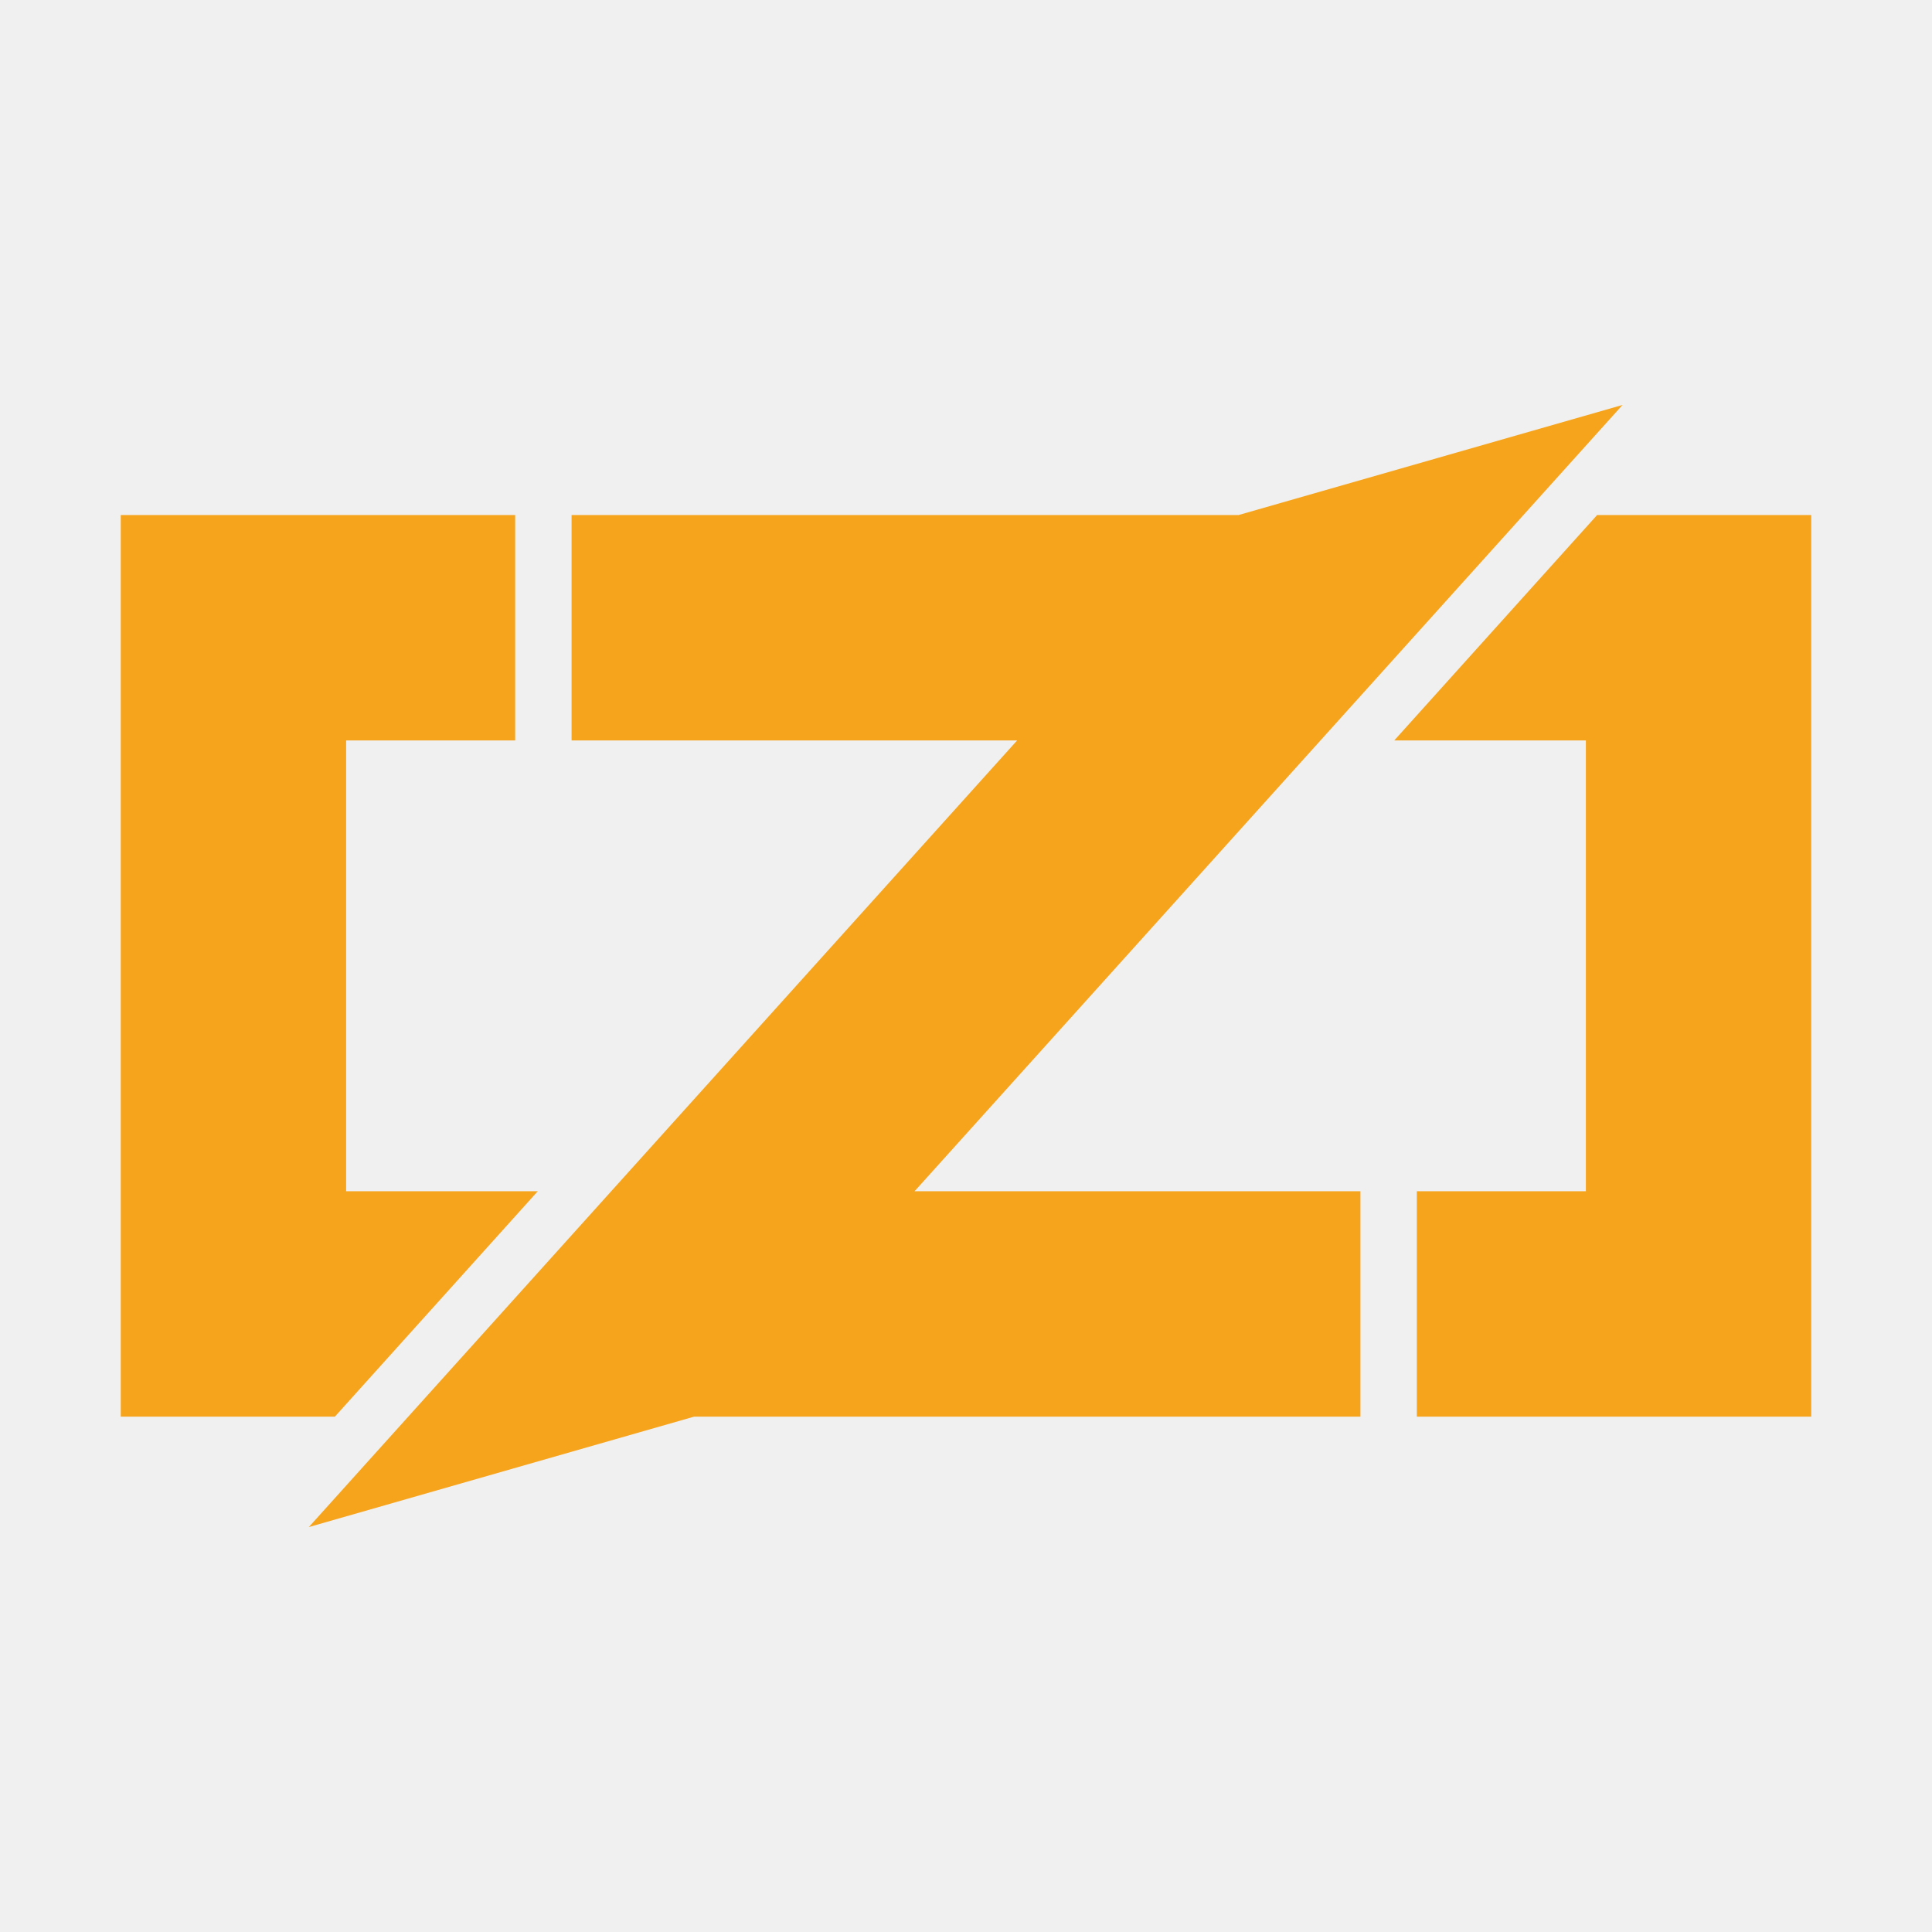
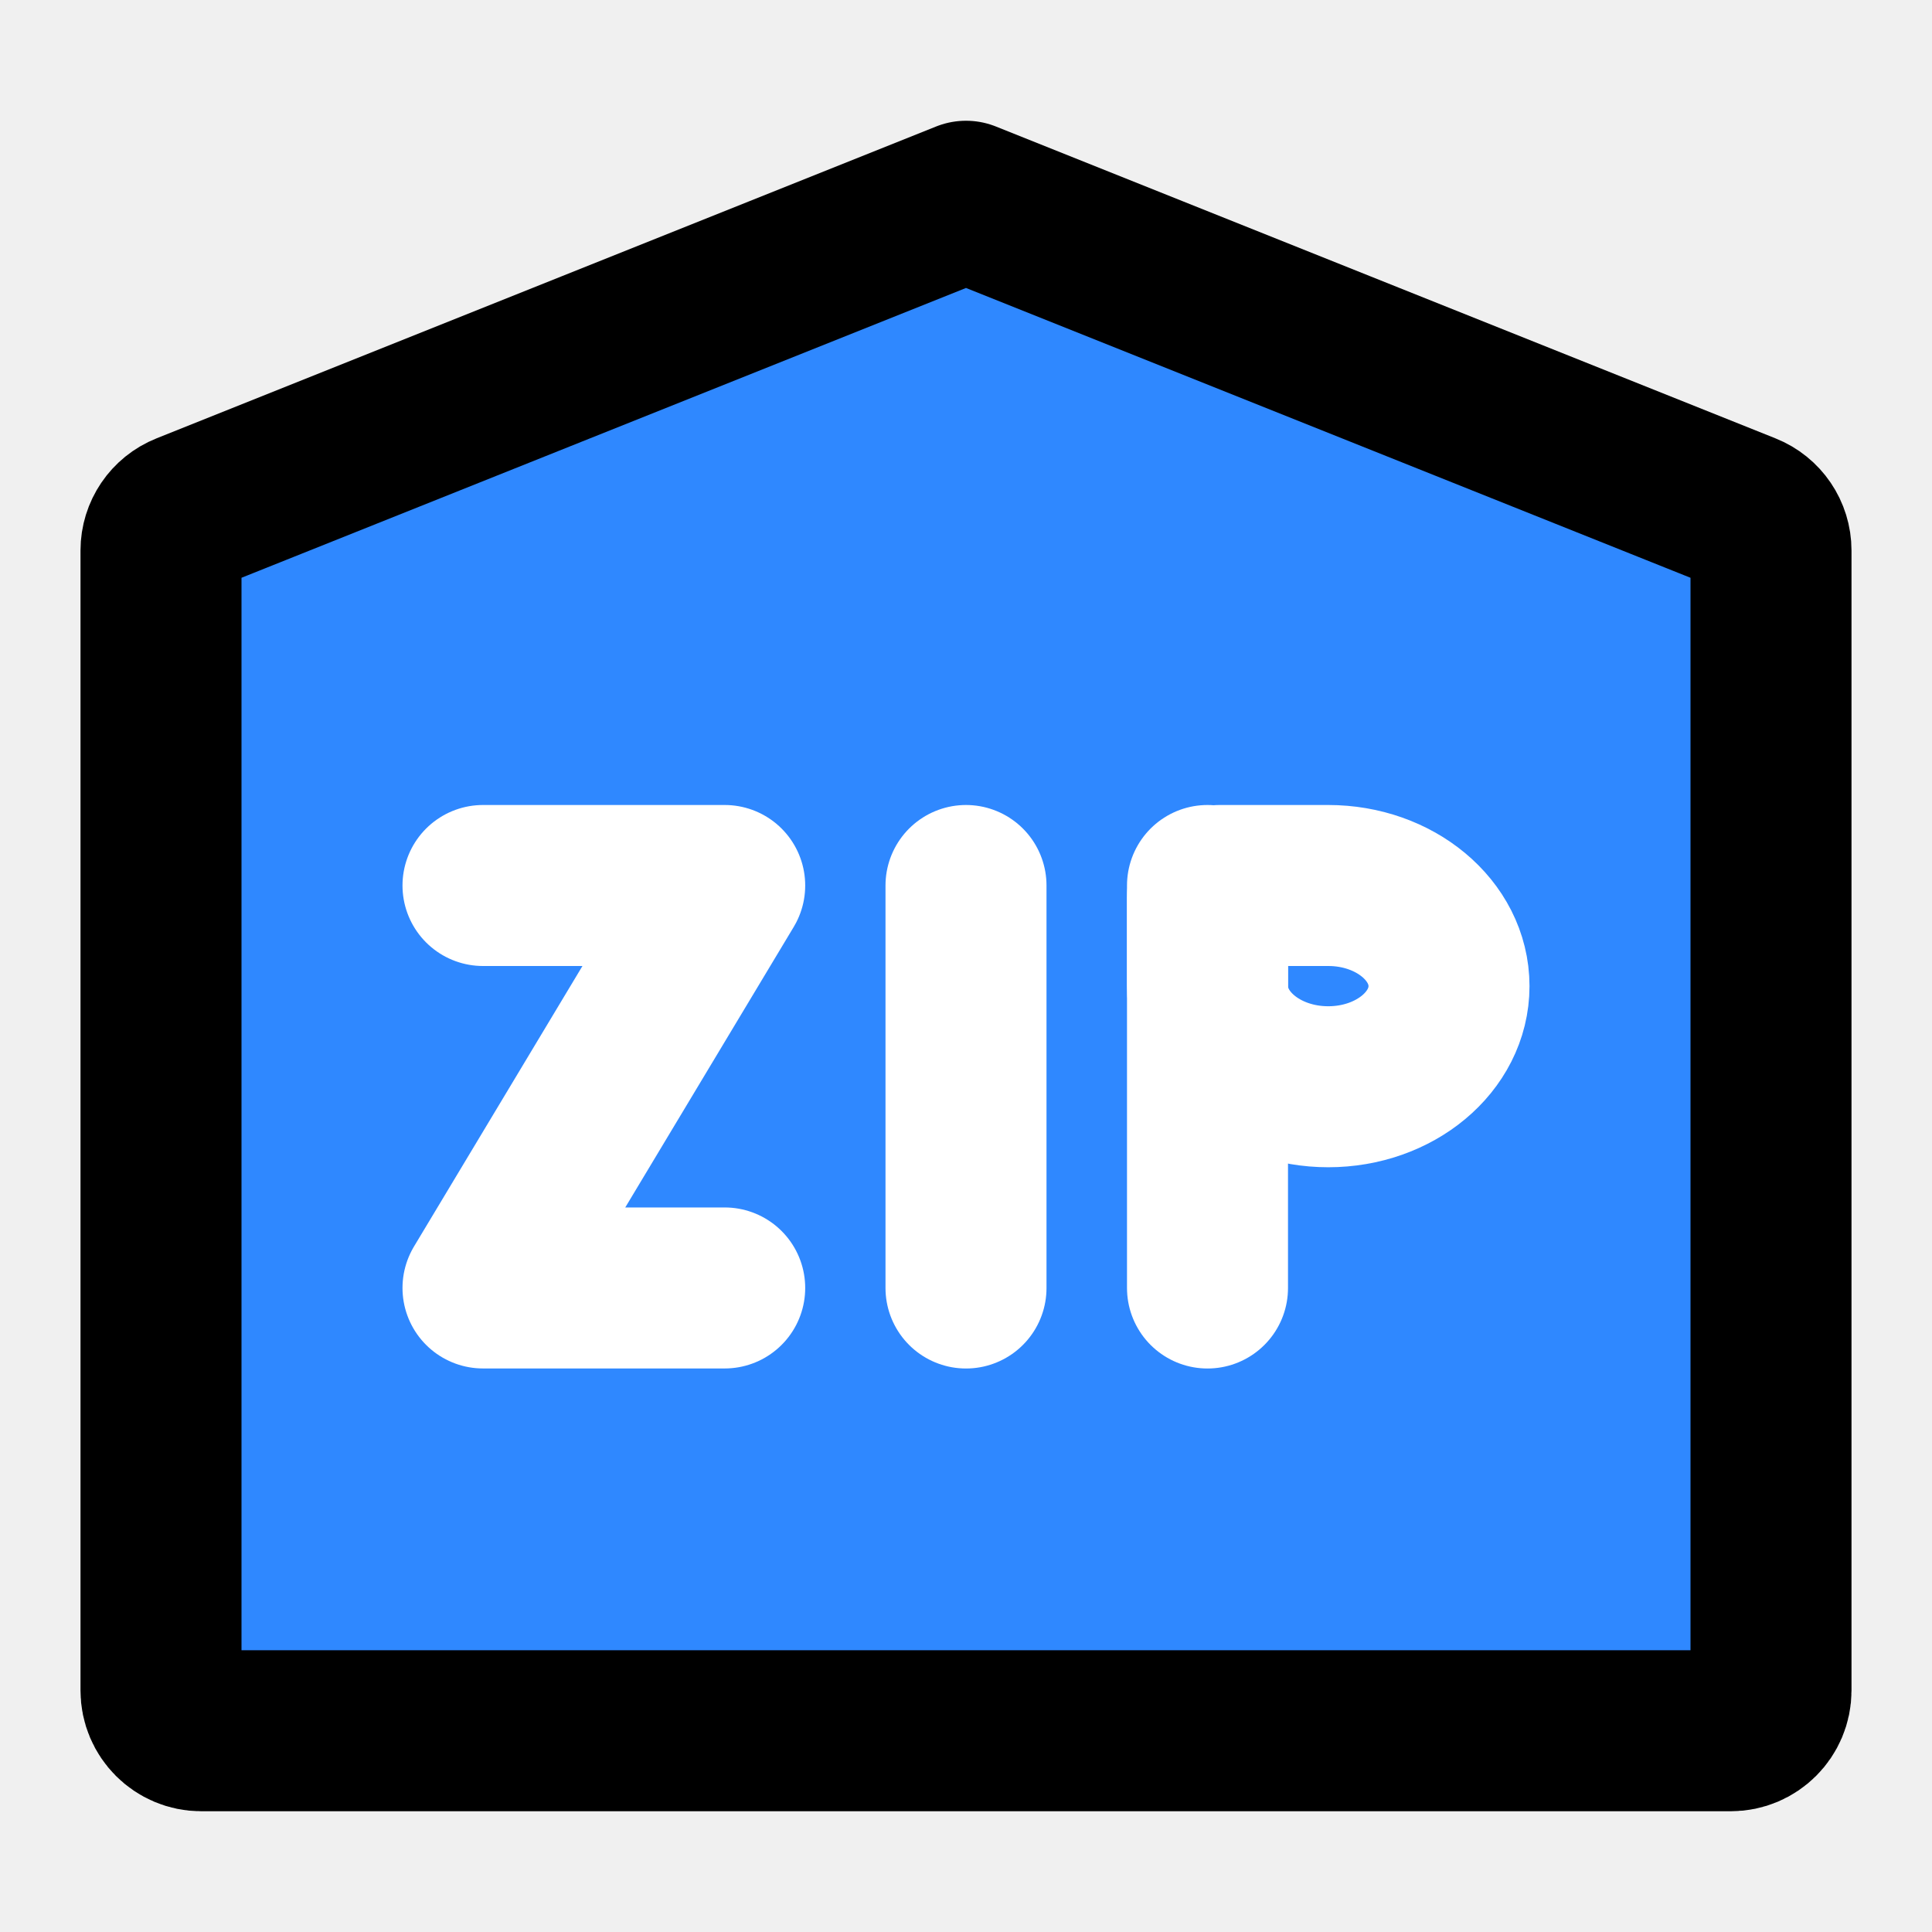
- <svg xmlns="http://www.w3.org/2000/svg" viewBox="0 0 32 32">
-   <polygon points="5.733 19.731 5.733 12.264 8.533 12.264 8.533 8.531 2 8.531 2 23.464 5.547 23.464 8.907 19.731 5.733 19.731" style="fill:#f7a41d" />
-   <polygon points="26.453 8.531 23.093 12.264 26.267 12.264 26.267 19.731 23.467 19.731 23.467 23.464 30 23.464 30 8.531 26.453 8.531" style="fill:#f7a41d" />
-   <polygon points="26.875 6.707 20.513 8.531 9.467 8.531 9.467 12.264 16.847 12.264 5.115 25.293 11.497 23.464 22.533 23.464 22.533 19.731 15.148 19.731 26.875 6.707" style="fill:#f7a41d" />
+ <svg xmlns="http://www.w3.org/2000/svg" width="32" height="32" viewBox="0 0 48 48">
+   <g fill="none" stroke-width="4">
+     <path fill="#2F88FF" fill-rule="evenodd" stroke="#000" stroke-linejoin="round" d="M4.629 12.749L24 5L43.371 12.749C43.751 12.9 44 13.268 44 13.677V42C44 42.552 43.552 43 43 43H5C4.448 43 4 42.552 4 42V13.677C4 13.268 4.249 12.9 4.629 12.749Z" clip-rule="evenodd" />
+     <path stroke="#fff" stroke-linecap="round" d="M24 22V32" />
+     <path stroke="#fff" d="M33 27C34.657 27 36 25.881 36 24.5C36 23.119 34.657 22 33 22C32.1 22 31.2 22 30.3 22C30.134 22 30 22.134 30 22.3C30 23.033 30 23.767 30 24.5C30 25.881 31.343 27 33 27Z" clip-rule="evenodd" />
+     <path stroke="#fff" stroke-linecap="round" d="M30 22V32" />
+     <path stroke="#fff" stroke-linecap="round" stroke-linejoin="round" d="M12 22H18.005L12 31.999H18.005" />
+   </g>
</svg>
